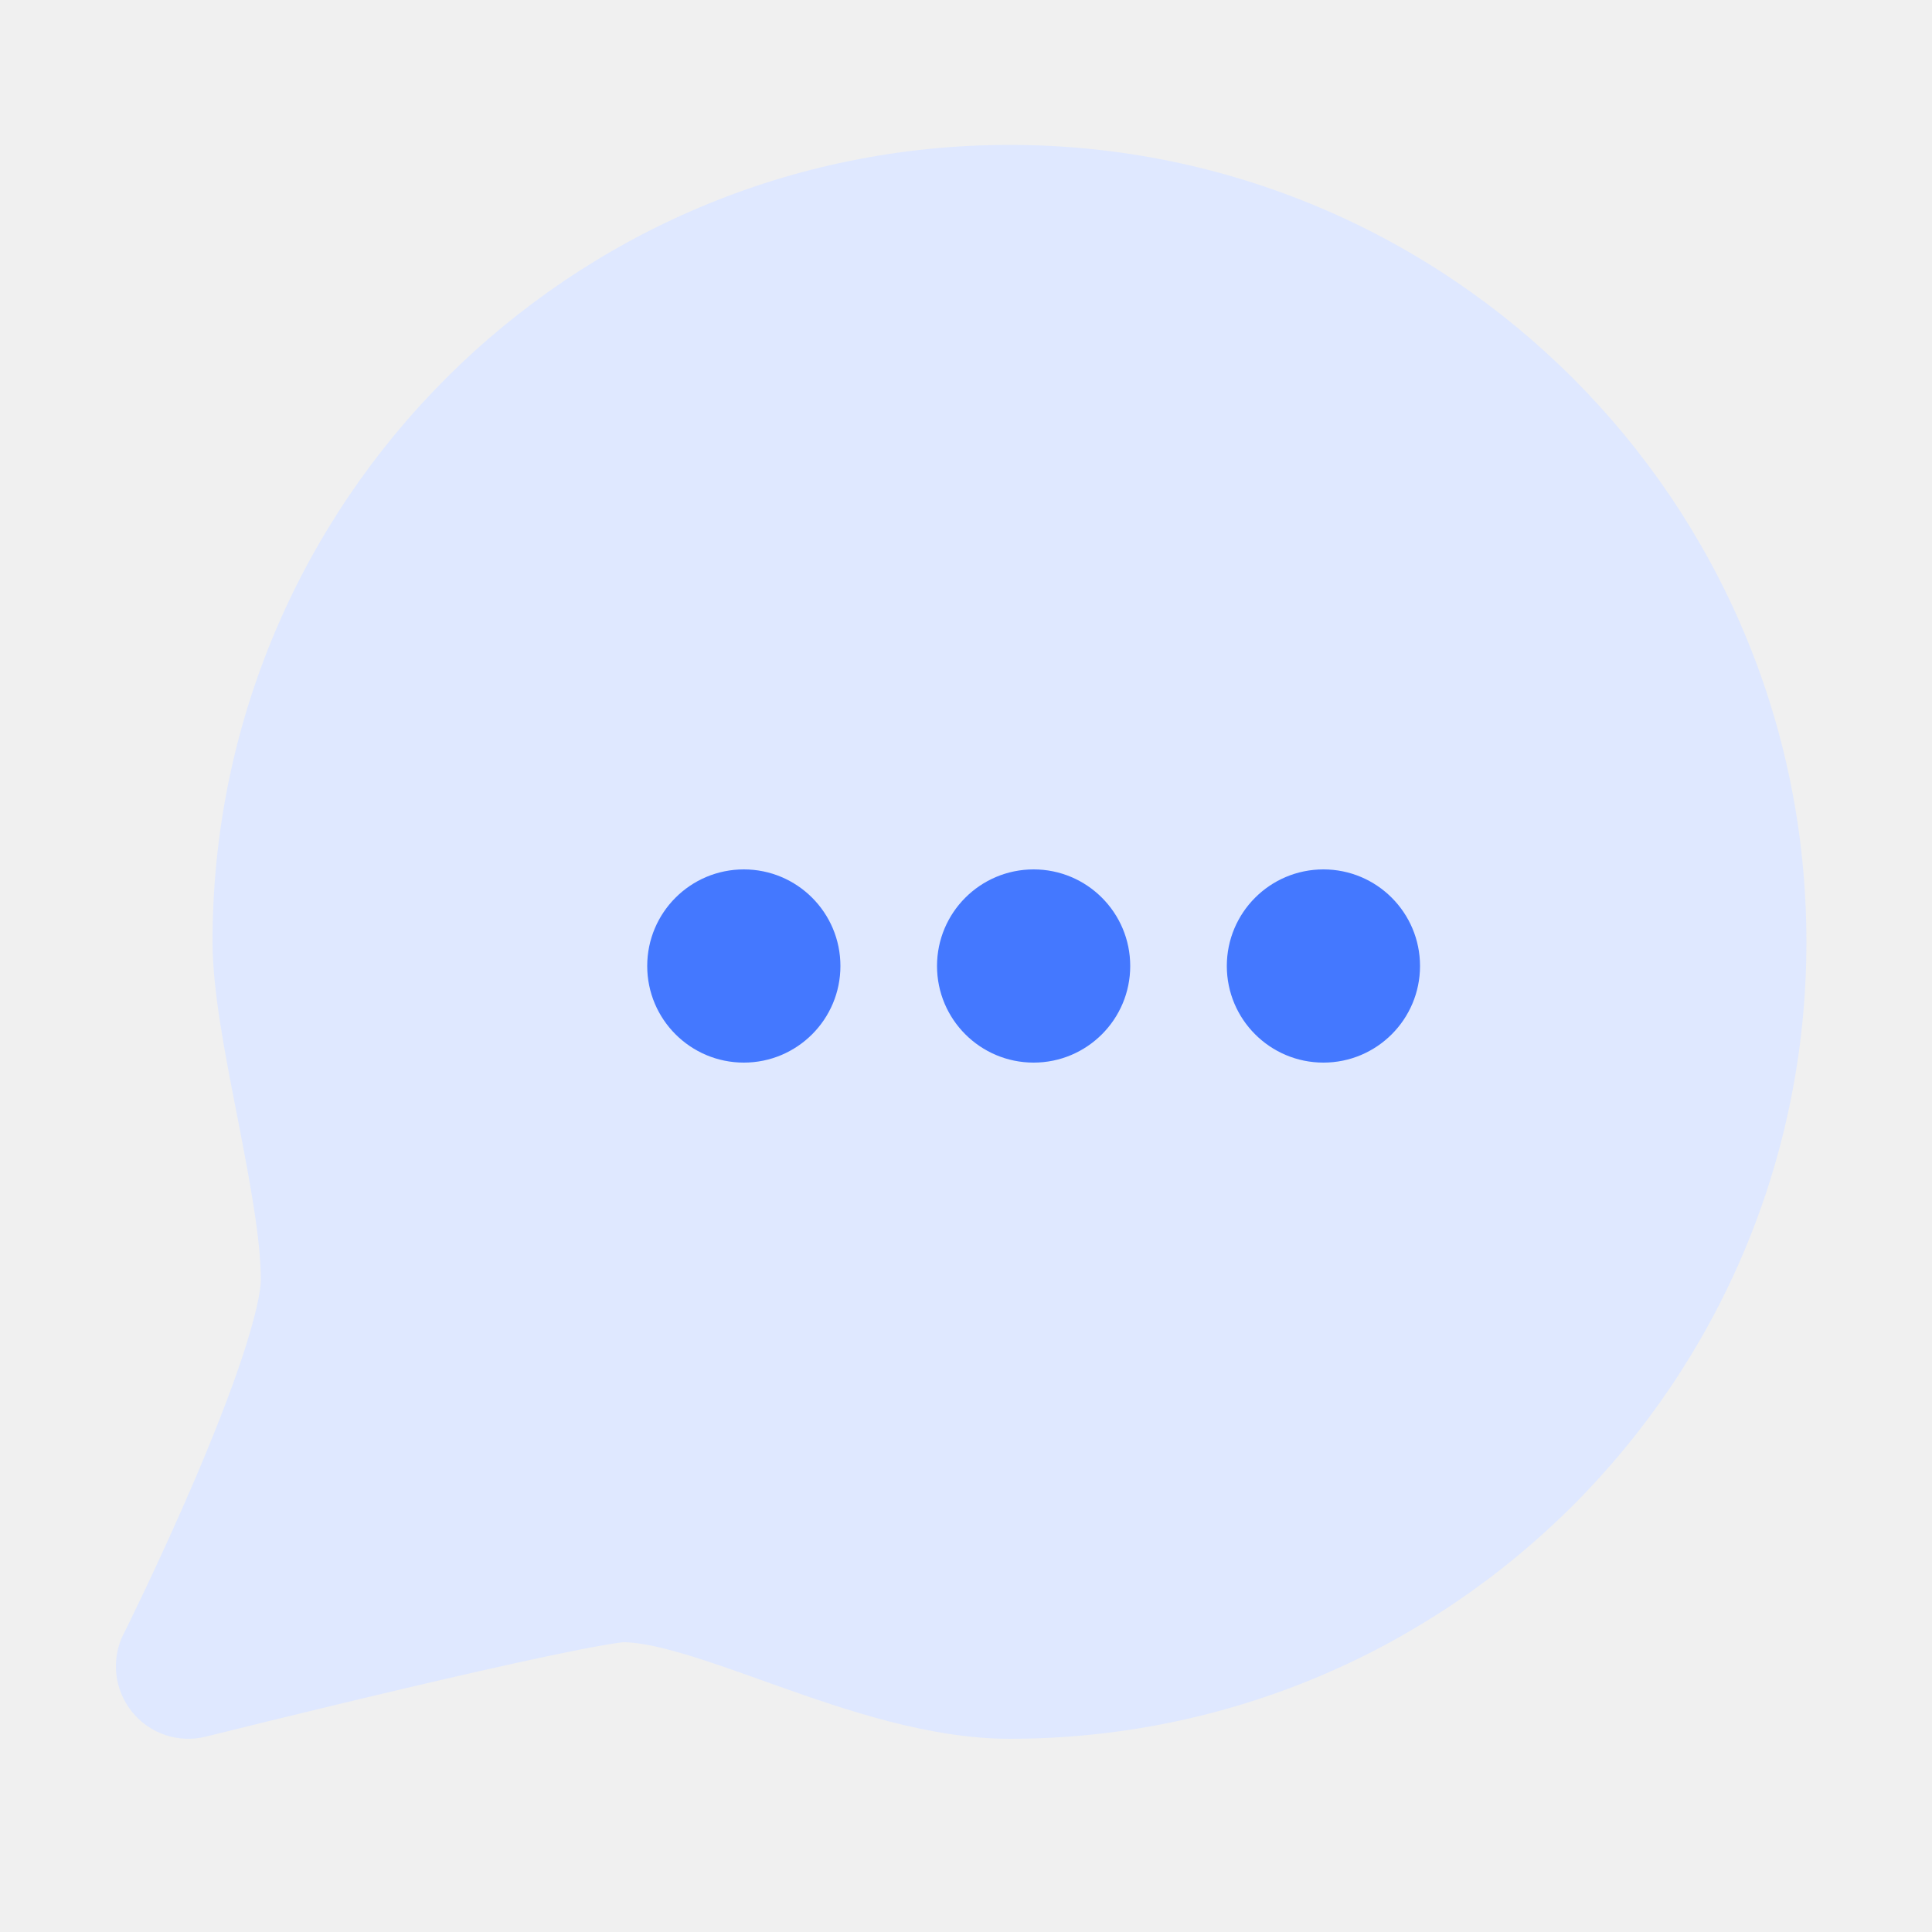
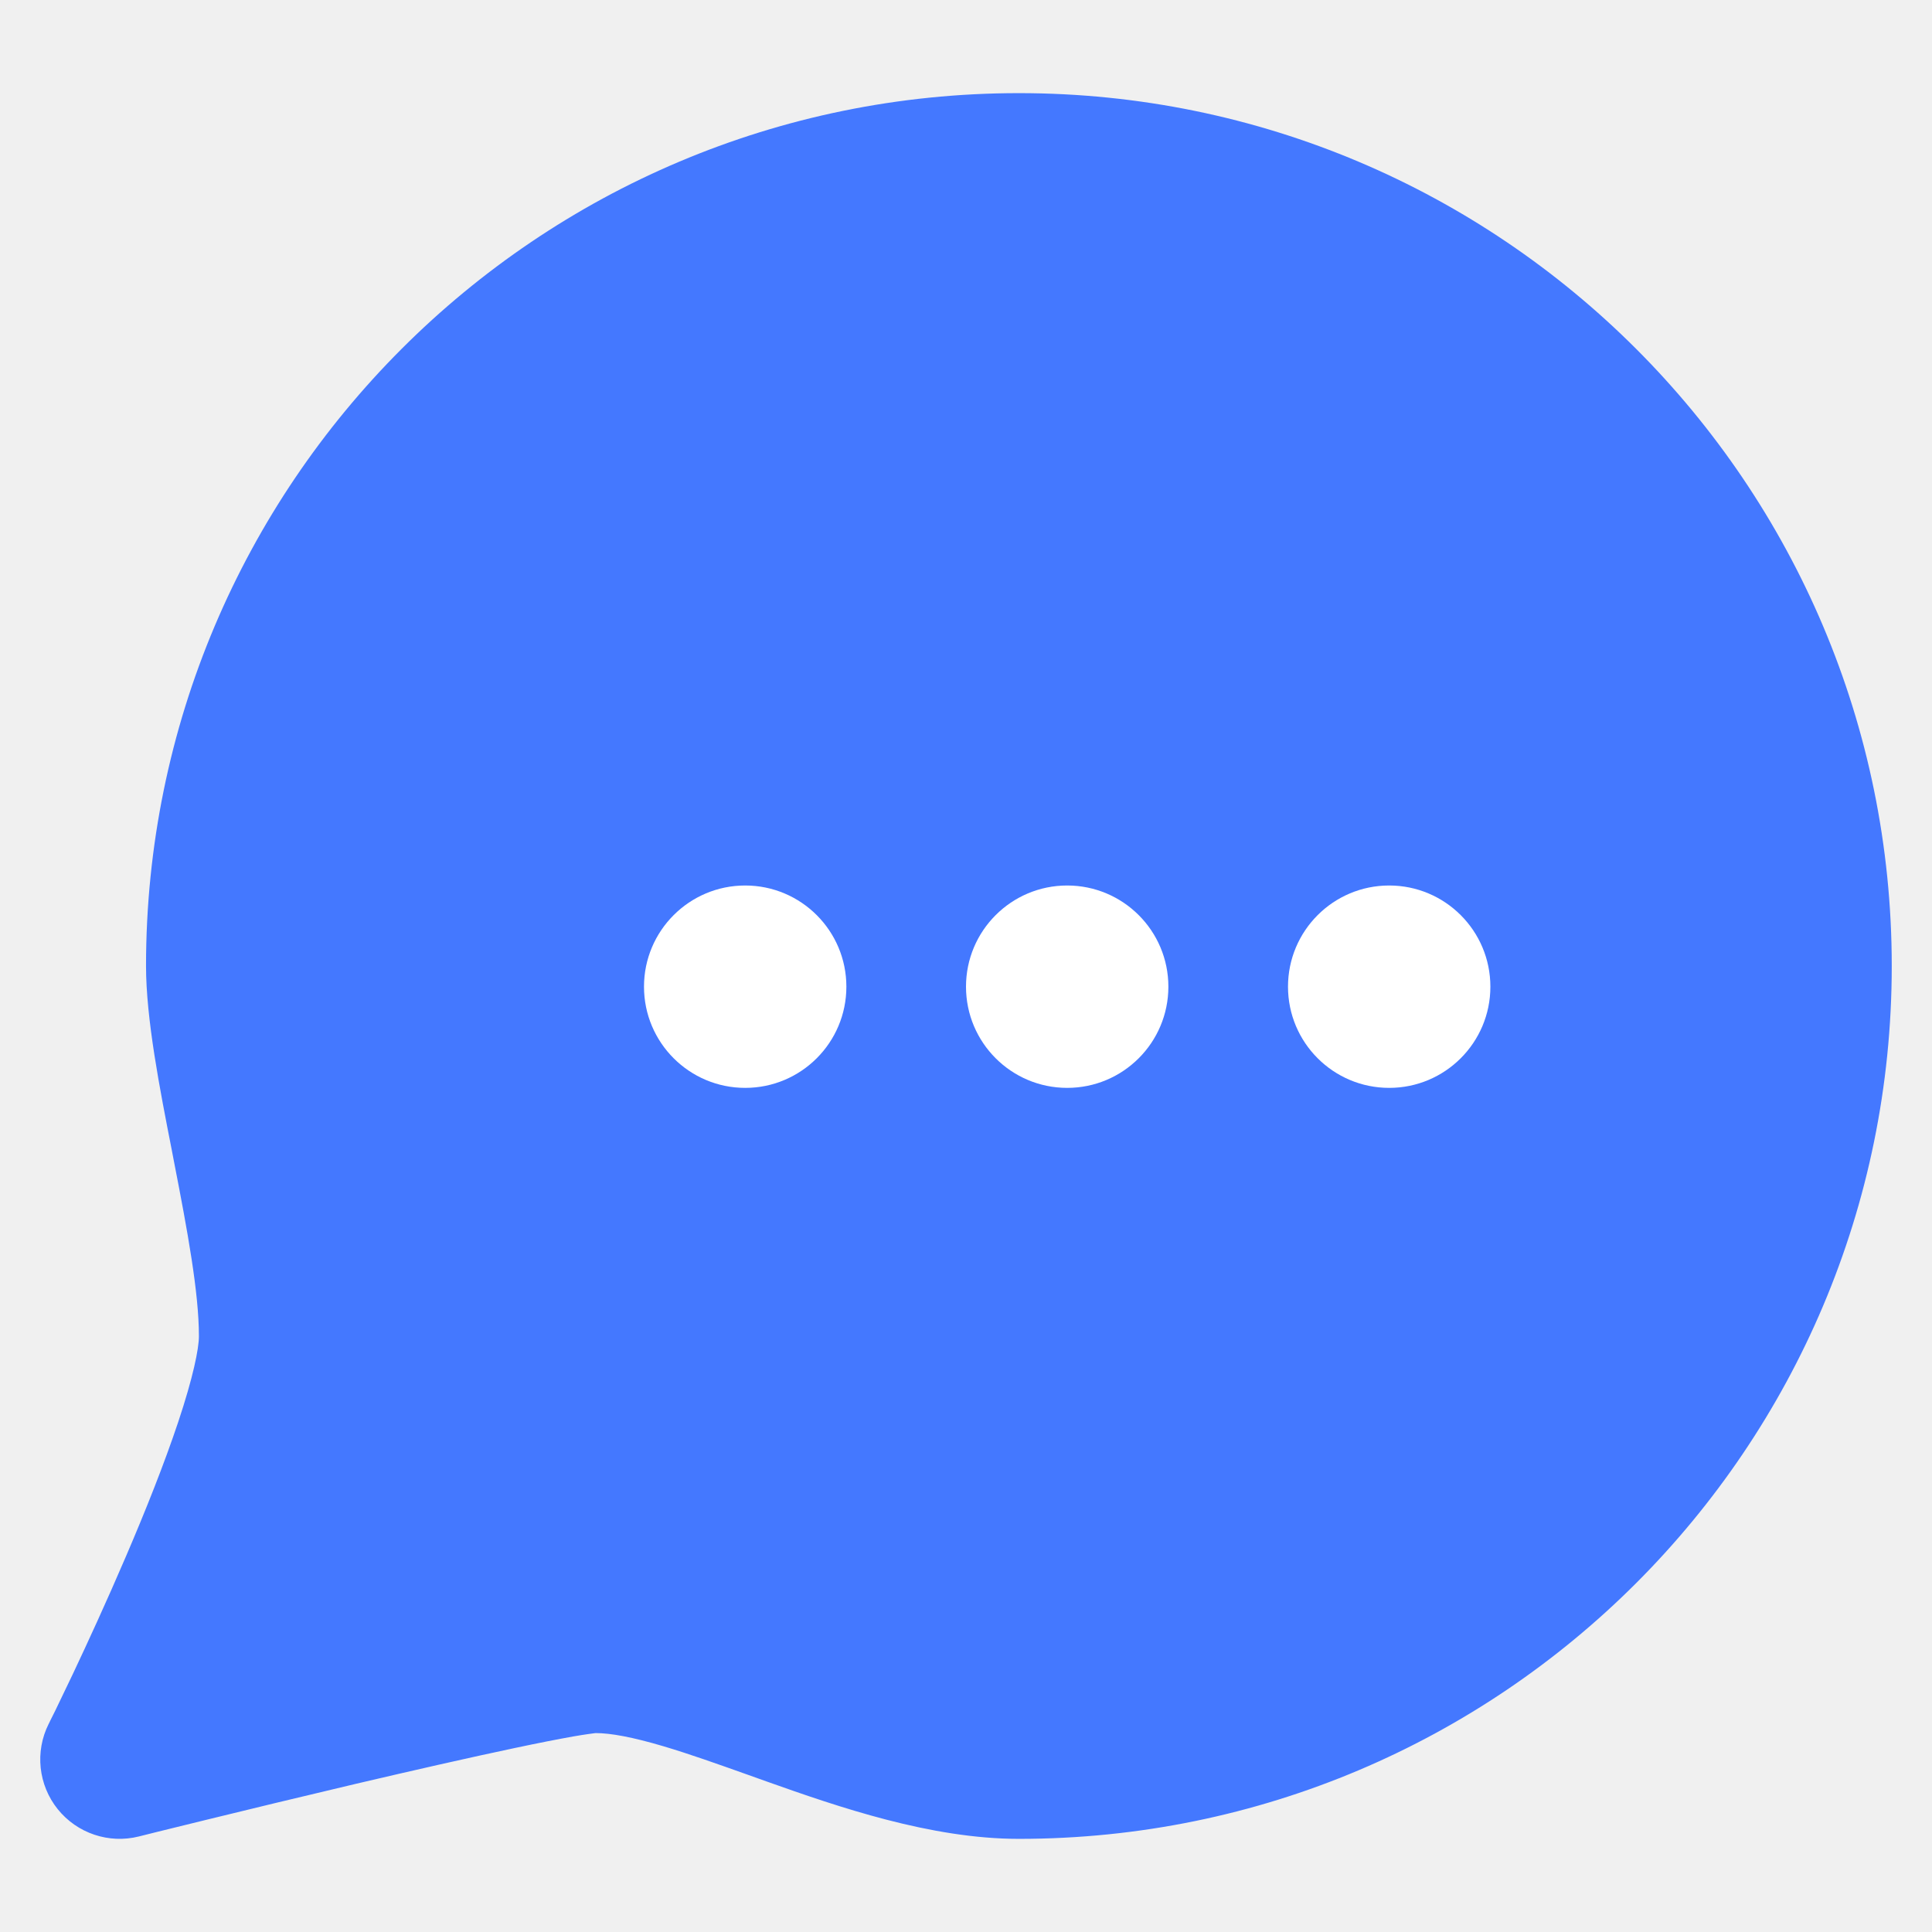
- <svg xmlns="http://www.w3.org/2000/svg" width="20" height="20" viewBox="0 0 20 20" fill="none">
-   <path d="M1.283 16.907L1.279 16.914C1.148 17.176 1.182 17.491 1.365 17.719C1.548 17.948 1.849 18.049 2.133 17.977L2.303 17.935C2.413 17.908 2.571 17.869 2.761 17.822C3.143 17.729 3.656 17.604 4.184 17.48C4.714 17.355 5.254 17.232 5.691 17.14C5.909 17.094 6.097 17.057 6.242 17.032C6.36 17.011 6.421 17.004 6.443 17.001C6.452 17 6.454 17 6.45 17C6.59 17 6.796 17.037 7.091 17.125C7.337 17.198 7.6 17.292 7.895 17.397L8.063 17.457C8.749 17.7 9.619 18 10.45 18C15.007 18 18.7 14.306 18.7 9.75C18.7 5.194 15.007 1.5 10.45 1.5C5.894 1.5 2.2 5.194 2.2 9.75C2.2 10.249 2.33 10.913 2.444 11.494L2.464 11.597C2.593 12.261 2.7 12.838 2.7 13.25C2.7 13.366 2.645 13.638 2.504 14.06C2.373 14.454 2.194 14.901 2.011 15.33C1.828 15.756 1.645 16.153 1.507 16.445C1.438 16.59 1.381 16.708 1.341 16.79C1.321 16.831 1.305 16.862 1.295 16.884L1.283 16.907Z" fill="#DFE8FF" />
-   <circle cx="7.7" cy="10" r="1" fill="#4478FF" />
-   <circle cx="10.7" cy="10" r="1" fill="#4478FF" />
-   <circle cx="13.7" cy="10" r="1" fill="#4478FF" />
+ <svg xmlns="http://www.w3.org/2000/svg" width="24" height="24" viewBox="0 0 24 24" fill="none">
+   <path d="M0.609 21.407L0.604 21.416C0.432 21.76 0.476 22.174 0.717 22.474C0.958 22.774 1.352 22.907 1.726 22.813L1.95 22.757C2.094 22.722 2.301 22.671 2.552 22.609C3.053 22.486 3.728 22.323 4.422 22.159C5.118 21.996 5.828 21.834 6.402 21.713C6.689 21.652 6.936 21.604 7.126 21.57C7.281 21.543 7.362 21.534 7.39 21.53C7.402 21.529 7.405 21.529 7.4 21.529C7.584 21.529 7.855 21.578 8.243 21.693C8.566 21.789 8.911 21.912 9.299 22.05L9.52 22.129C10.421 22.449 11.564 22.843 12.657 22.843C18.645 22.843 23.5 17.988 23.5 12C23.5 6.012 18.645 1.157 12.657 1.157C6.669 1.157 1.814 6.012 1.814 12C1.814 12.656 1.985 13.528 2.135 14.292L2.161 14.428C2.331 15.3 2.471 16.058 2.471 16.6C2.471 16.753 2.399 17.11 2.214 17.664C2.041 18.182 1.807 18.77 1.565 19.333C1.325 19.893 1.084 20.416 0.903 20.799C0.812 20.99 0.737 21.145 0.685 21.253C0.658 21.306 0.638 21.348 0.624 21.375L0.609 21.407Z" fill="#4478FF" />
+   <circle cx="9.257" cy="12.257" r="1.257" fill="white" />
+   <circle cx="13.257" cy="12.257" r="1.257" fill="white" />
+   <circle cx="17.257" cy="12.257" r="1.257" fill="white" />
</svg>
